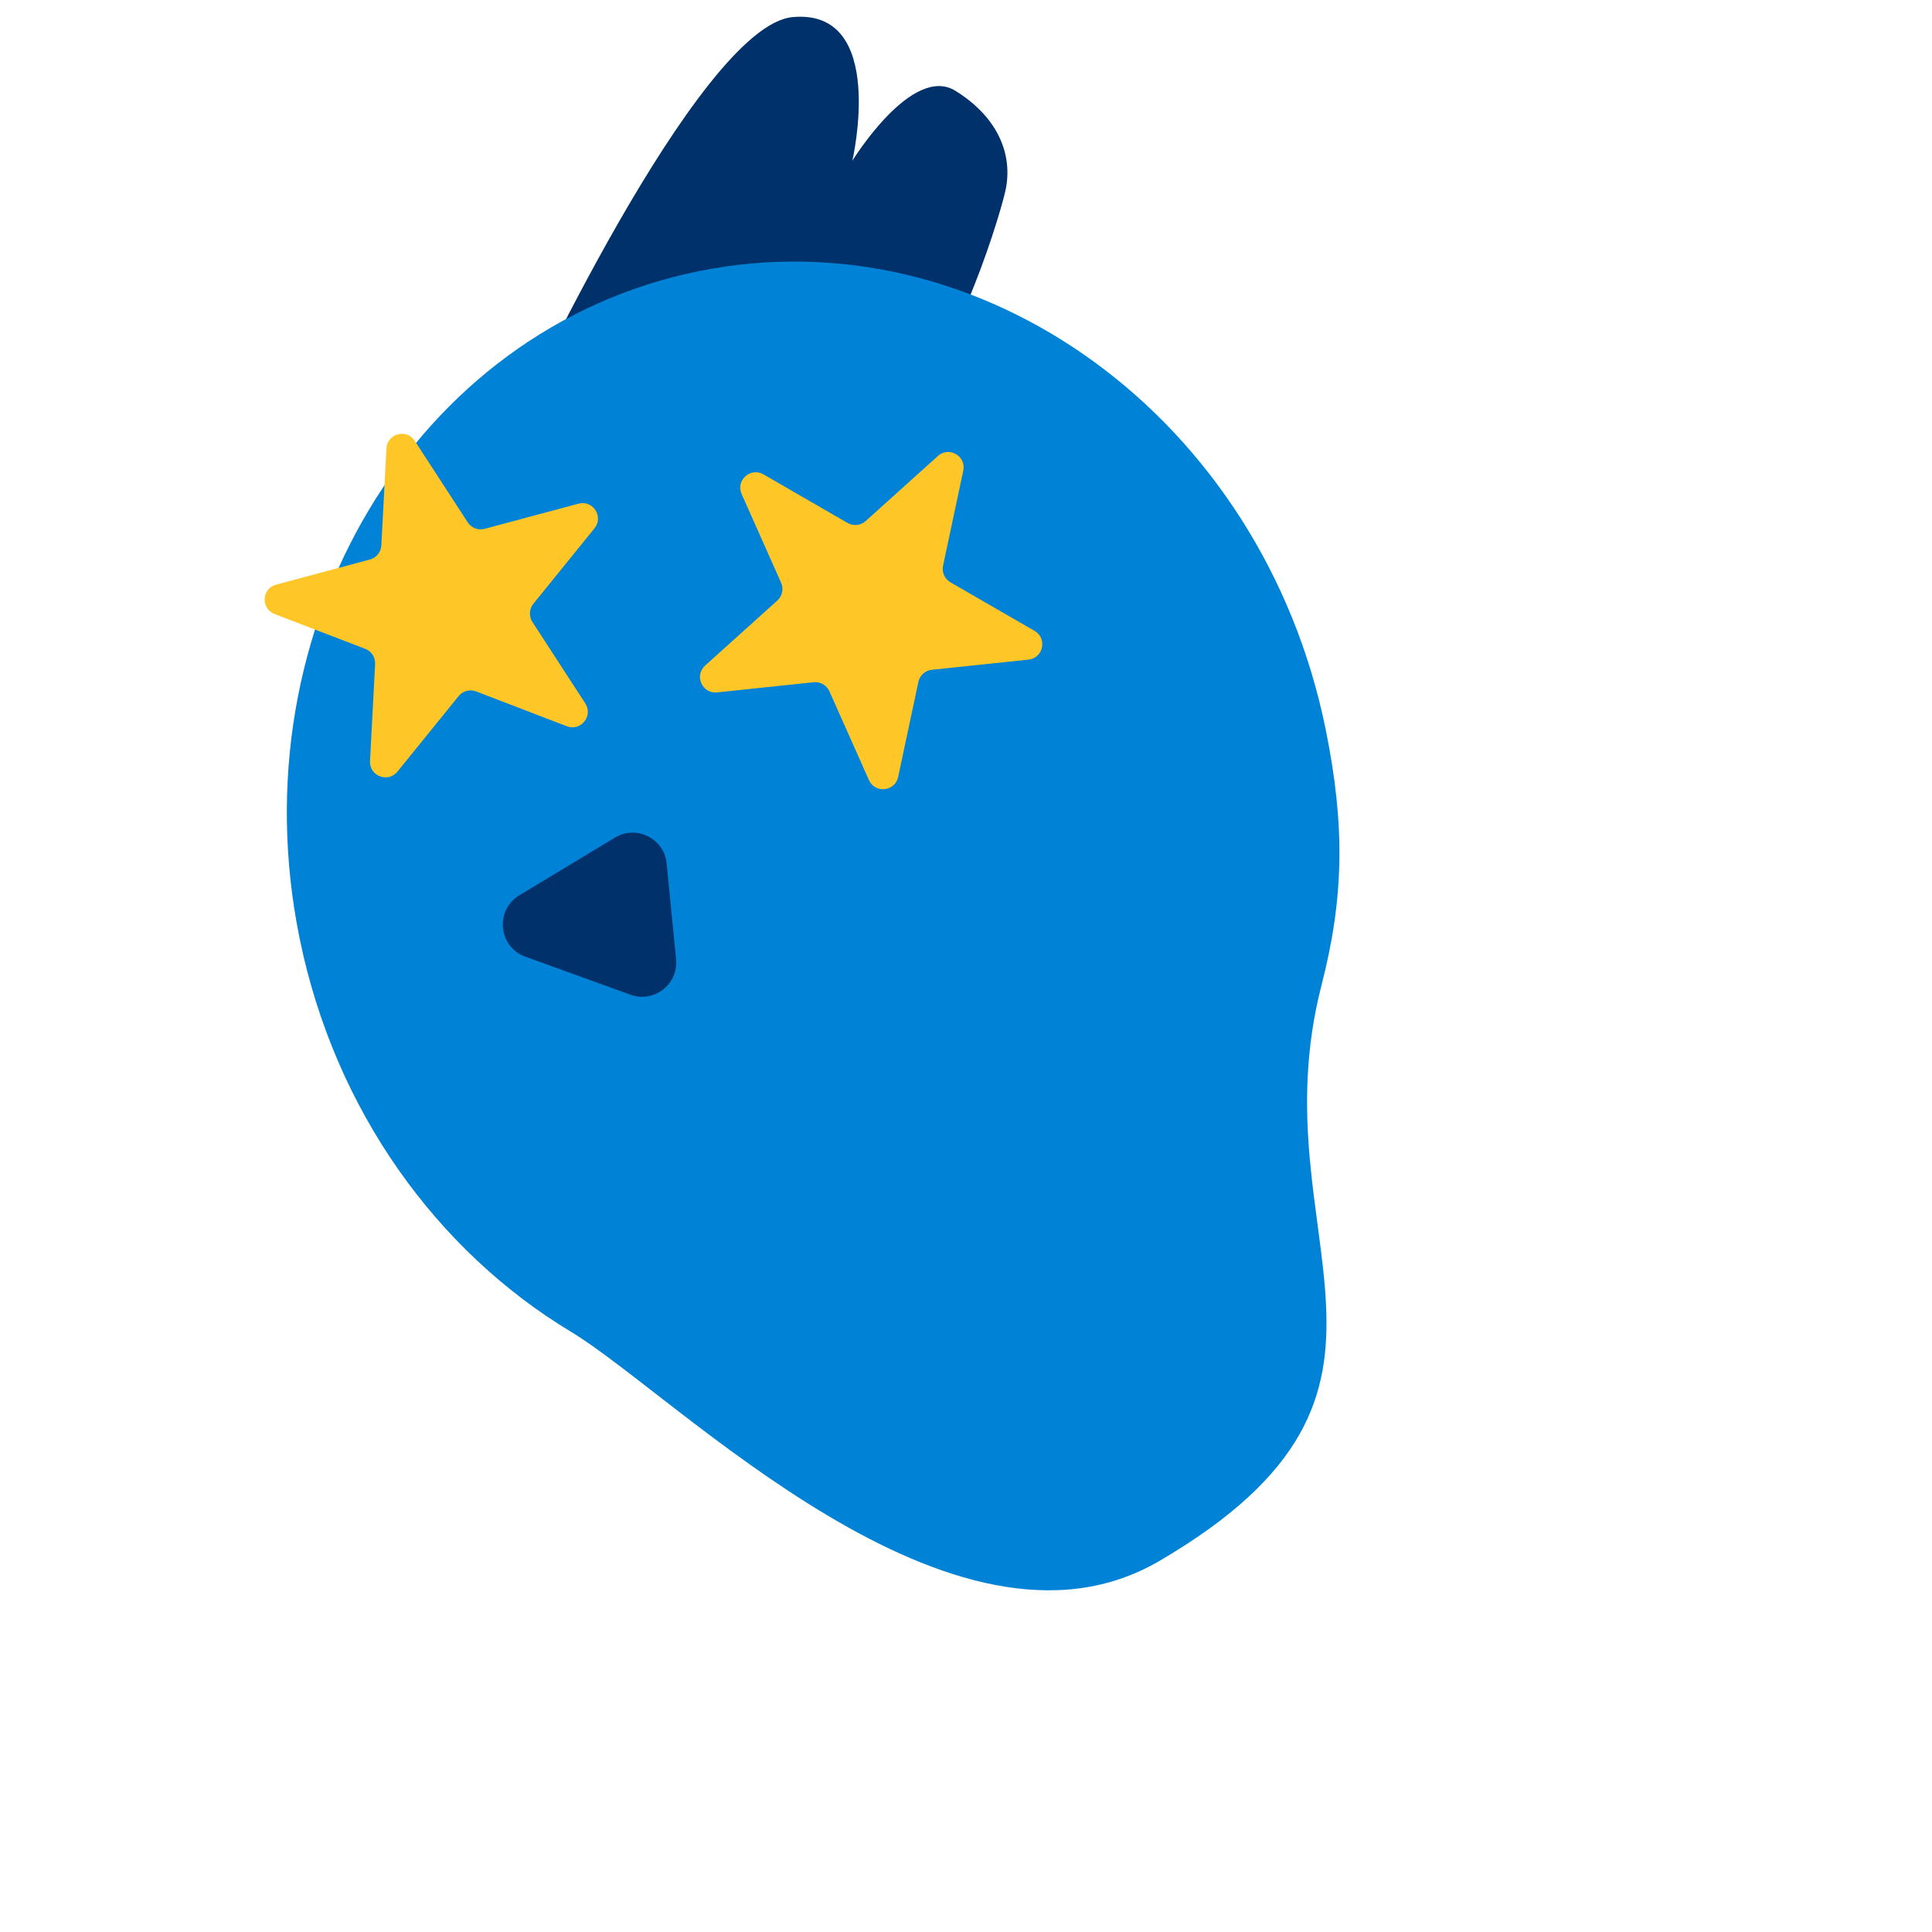
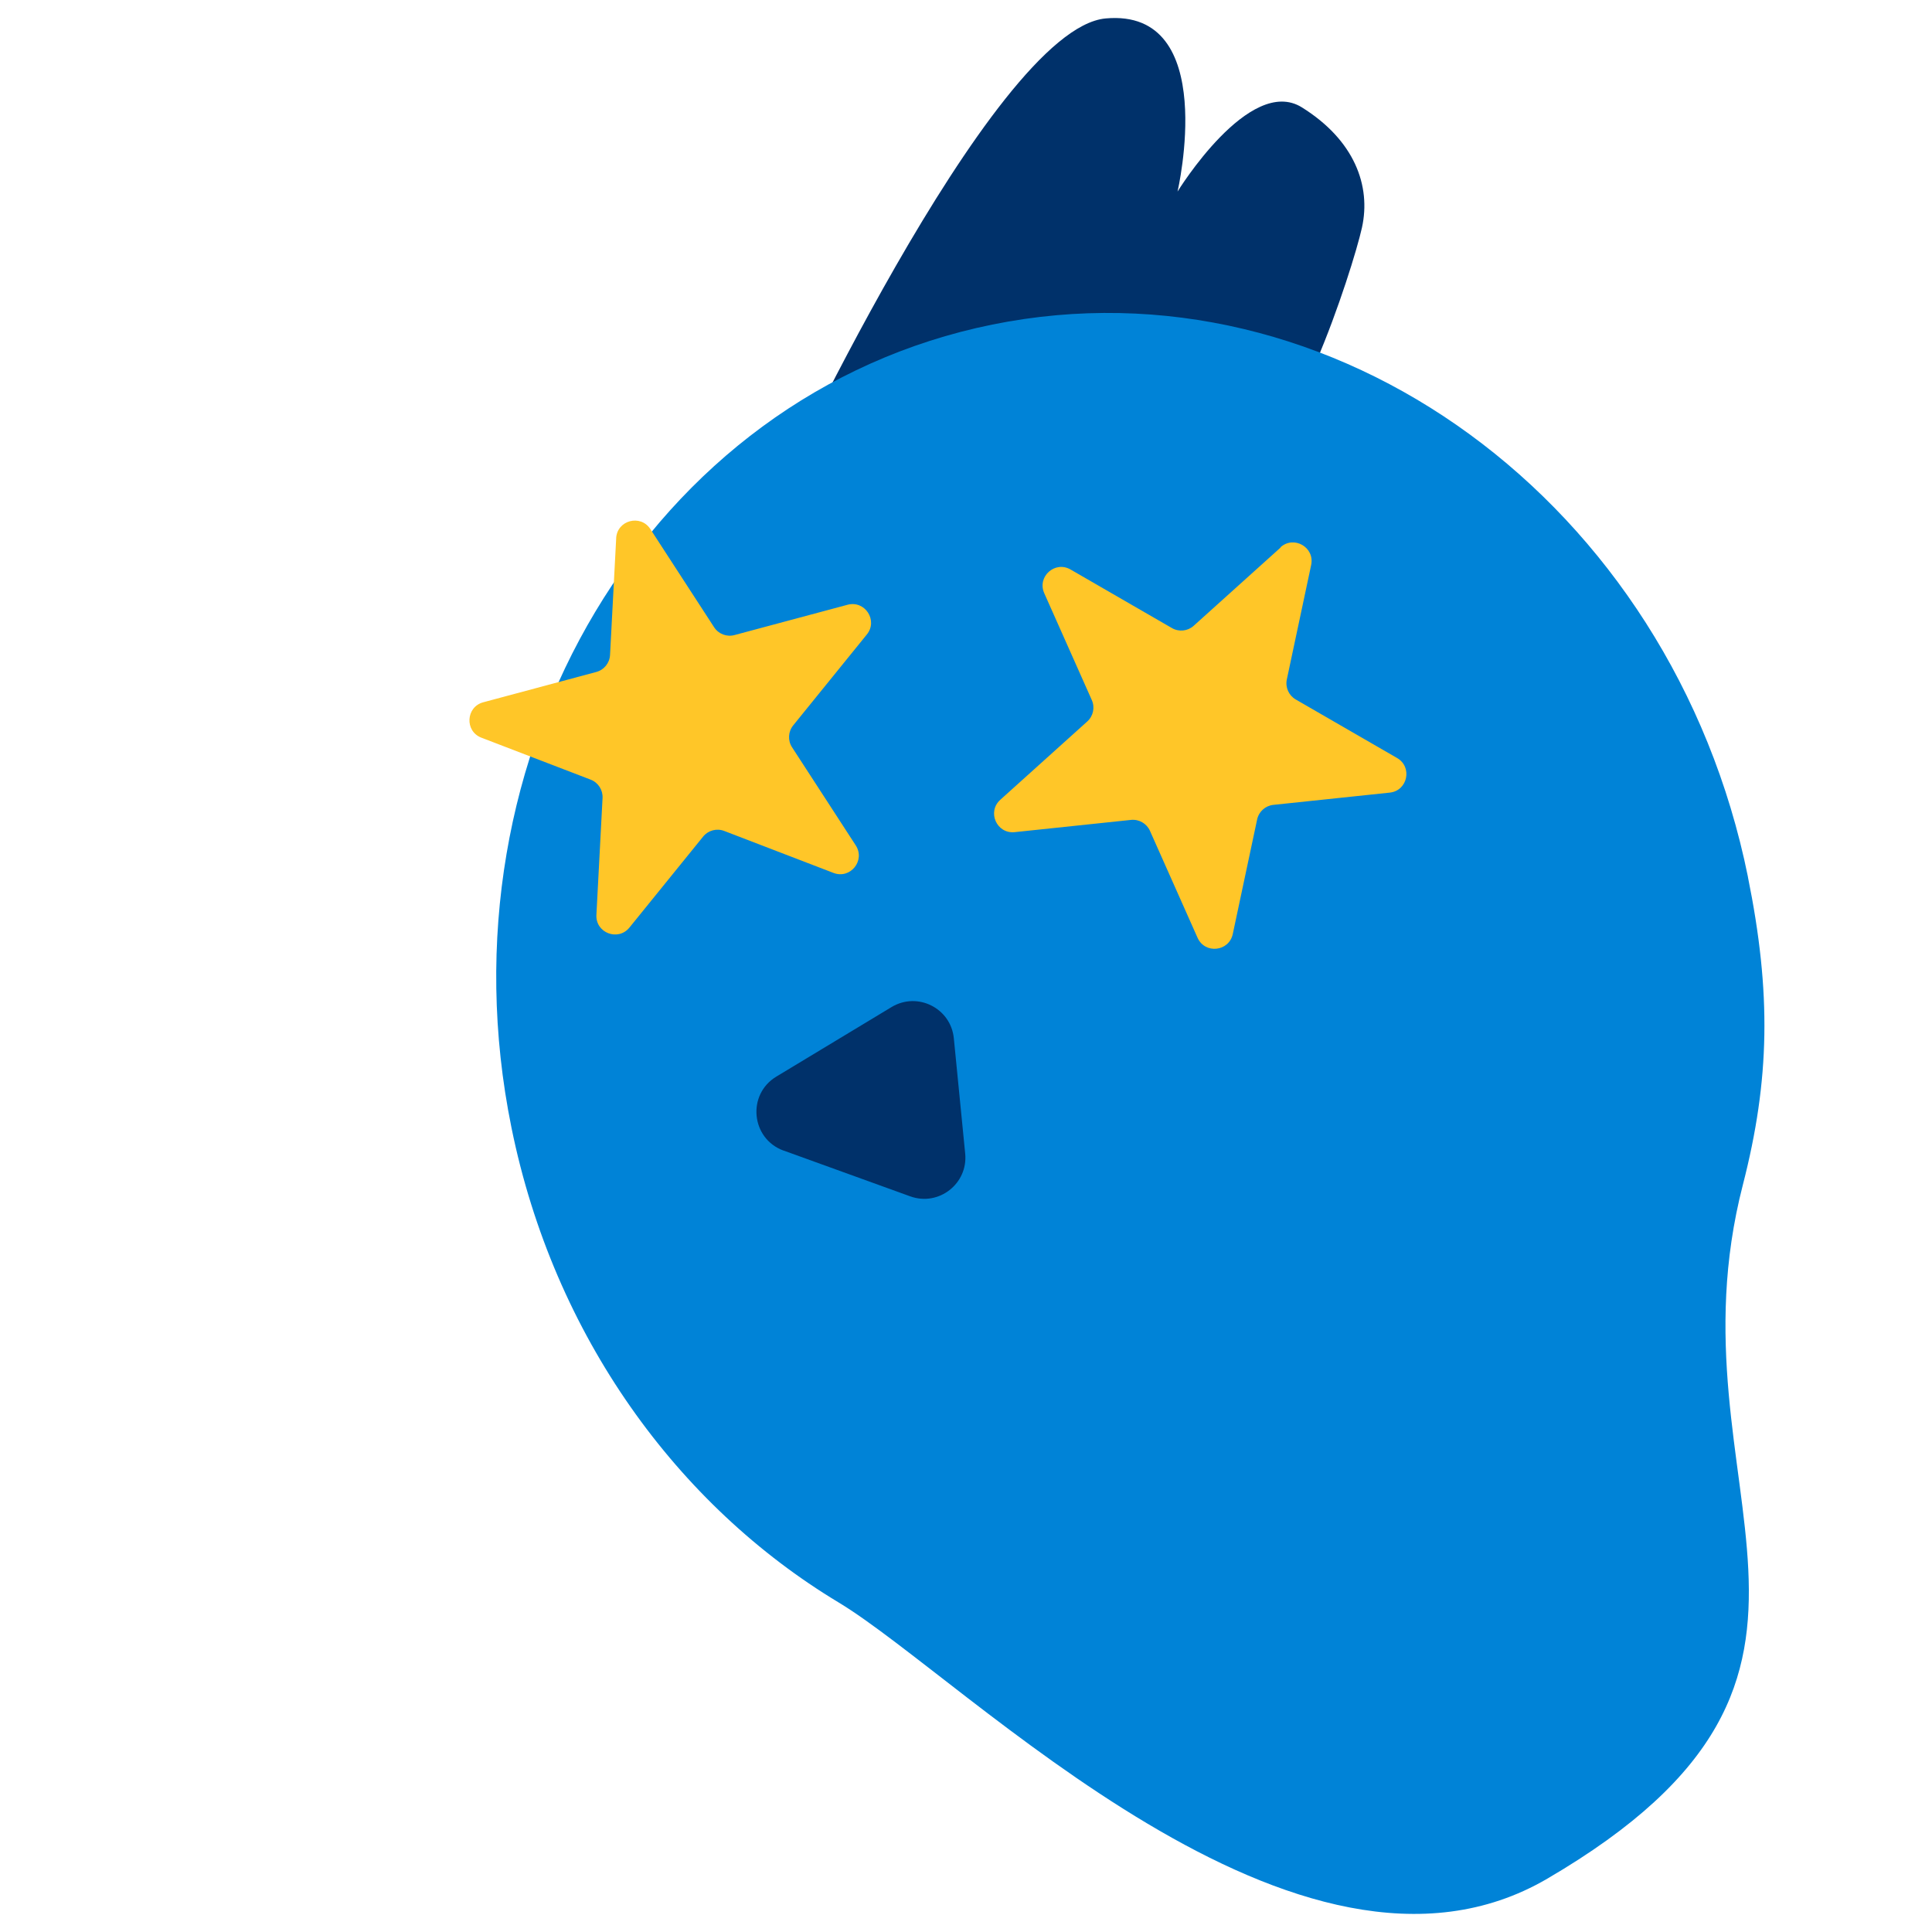
- <svg xmlns="http://www.w3.org/2000/svg" id="fred-star-eyes_svg__Layer_1" viewBox="0 0 500 500">
+ <svg xmlns="http://www.w3.org/2000/svg" id="fred-star-eyes_svg__Layer_1" version="1.1" viewBox="0 0 500 500">
  <defs>
-     <style>.fred-star-eyes_svg__st0{fill:#ffc628}.fred-star-eyes_svg__st2{fill:#00316a}</style>
+     <style>.fred-star-eyes_svg__st0{fill:#ffc628}.fred-star-eyes_svg__st1{fill:#0083d7}.fred-star-eyes_svg__st2{fill:#00316a}</style>
  </defs>
-   <path d="M235.25 96.89c9 4.49 22.96-38.52 24.95-47.53s-1.62-18.8-12.9-25.84c-11.27-7.04-26.71 18.08-26.71 18.08s9.16-39.41-15.44-37.18-71.72 104.69-71.72 104.69 92.81-16.71 101.81-12.22Z" class="fred-star-eyes_svg__st2" />
-   <path d="M343.09 188.79c5.06 24.96 4.73 43.6-1.09 66.21-17 66 34.13 104.51-42 149-53.32 31.16-124.89-42.87-152.24-59.34-34.52-20.79-61.16-57.15-70.26-102-16.3-80.38 29.94-157.6 103.28-172.47 73.34-14.88 146.01 38.22 162.31 118.6" style="fill:#0083d7" />
-   <path d="m135.99 247.6 27.17 9.83c6.12 2.22 12.45-2.71 11.81-9.19l-2.44-24.76c-.64-6.48-7.81-10.07-13.38-6.71l-24.74 14.93c-6.38 3.85-5.44 13.36 1.56 15.9Z" class="fred-star-eyes_svg__st2" />
-   <g class="fred-star-eyes_svg__throb throb">
-     <path d="M100 116.07c.2-3.87 5.24-5.22 7.35-1.97l13.69 21.08a4 4 0 0 0 4.39 1.68l24.28-6.51c3.74-1 6.58 3.37 4.14 6.38l-15.82 19.53a4.01 4.01 0 0 0-.25 4.7l13.69 21.08c2.11 3.25-1.17 7.3-4.79 5.91l-23.46-9.01a3.99 3.99 0 0 0-4.54 1.22l-15.82 19.53c-2.44 3.01-7.31 1.14-7.1-2.73l1.32-25.1c.09-1.73-.94-3.32-2.56-3.94l-23.47-9.01c-3.62-1.39-3.34-6.6.4-7.6l24.28-6.51a4 4 0 0 0 2.96-3.65l1.32-25.1ZM242.7 118.01c2.88-2.59 7.39.01 6.59 3.8l-5.23 24.59c-.36 1.69.41 3.43 1.91 4.3l21.77 12.57c3.36 1.94 2.27 7.04-1.58 7.44l-25 2.63a3.995 3.995 0 0 0-3.49 3.15l-5.23 24.59c-.81 3.79-5.99 4.34-7.57.79l-10.22-22.96a4.01 4.01 0 0 0-4.07-2.35l-25 2.63c-3.85.4-5.97-4.36-3.09-6.95l18.68-16.82a4.01 4.01 0 0 0 .98-4.6l-10.22-22.96c-1.58-3.54 2.3-7.03 5.65-5.09l21.77 12.57a4 4 0 0 0 4.68-.49l18.68-16.82Z" class="fred-star-eyes_svg__st0" />
-   </g>
+   <path class="fred-star-eyes_svg__st2" d="M322.41,116.19c10.84,5.41,27.66-46.41,30.06-57.27s-1.95-22.65-15.54-31.13c-13.58-8.48-32.18,21.78-32.18,21.78,0,0,11.04-47.48-18.6-44.8-29.64,2.69-86.41,126.14-86.41,126.14,0,0,111.82-20.13,122.67-14.72h.01Z" />
+   <path class="fred-star-eyes_svg__st1" d="M452.35,226.91c6.1,30.07,5.7,52.53-1.31,79.77-20.48,79.52,41.12,125.92-50.6,179.52-64.24,37.54-150.48-51.65-183.43-71.5-41.59-25.05-73.69-68.86-84.65-122.9-19.64-96.85,36.07-189.89,124.44-207.8,88.36-17.93,175.92,46.05,195.56,142.9" />
+   <path class="fred-star-eyes_svg__st2" d="M202.82,297.77l32.74,11.84c7.37,2.67,15-3.27,14.23-11.07l-2.94-29.83c-.77-7.81-9.41-12.13-16.12-8.08l-29.81,17.99c-7.69,4.64-6.55,16.1,1.88,19.16h.02Z" />
+   <path class="fred-star-eyes_svg__st0 throb" d="M159.46,139.3c.24-4.66,6.31-6.29,8.86-2.37l16.49,25.4c1.14,1.75,3.27,2.57,5.29,2.02l29.25-7.84c4.51-1.2,7.93,4.06,4.99,7.69l-19.06,23.53c-1.31,1.62-1.44,3.91-.3,5.66l16.49,25.4c2.54,3.92-1.41,8.8-5.77,7.12l-28.27-10.86c-1.95-.75-4.16-.16-5.47,1.47l-19.06,23.53c-2.94,3.63-8.81,1.37-8.55-3.29l1.59-30.24c.11-2.08-1.13-4-3.08-4.75l-28.28-10.86c-4.36-1.67-4.02-7.95.48-9.16l29.25-7.84c2.02-.54,3.45-2.31,3.57-4.4l1.59-30.24v.02ZM331.39,141.63c3.47-3.12,8.9.01,7.94,4.58l-6.3,29.63c-.43,2.04.49,4.13,2.3,5.18l26.23,15.15c4.05,2.34,2.74,8.48-1.9,8.96l-30.12,3.17c-2.08.22-3.77,1.75-4.2,3.8l-6.3,29.63c-.98,4.57-7.22,5.23-9.12.95l-12.31-27.66c-.85-1.9-2.83-3.04-4.9-2.83l-30.12,3.17c-4.64.48-7.19-5.25-3.72-8.37l22.51-20.27c1.55-1.4,2.03-3.63,1.18-5.54l-12.31-27.66c-1.9-4.27,2.77-8.47,6.81-6.13l26.23,15.15c1.81,1.05,4.09.81,5.64-.59l22.51-20.27v-.02Z" />
</svg>
